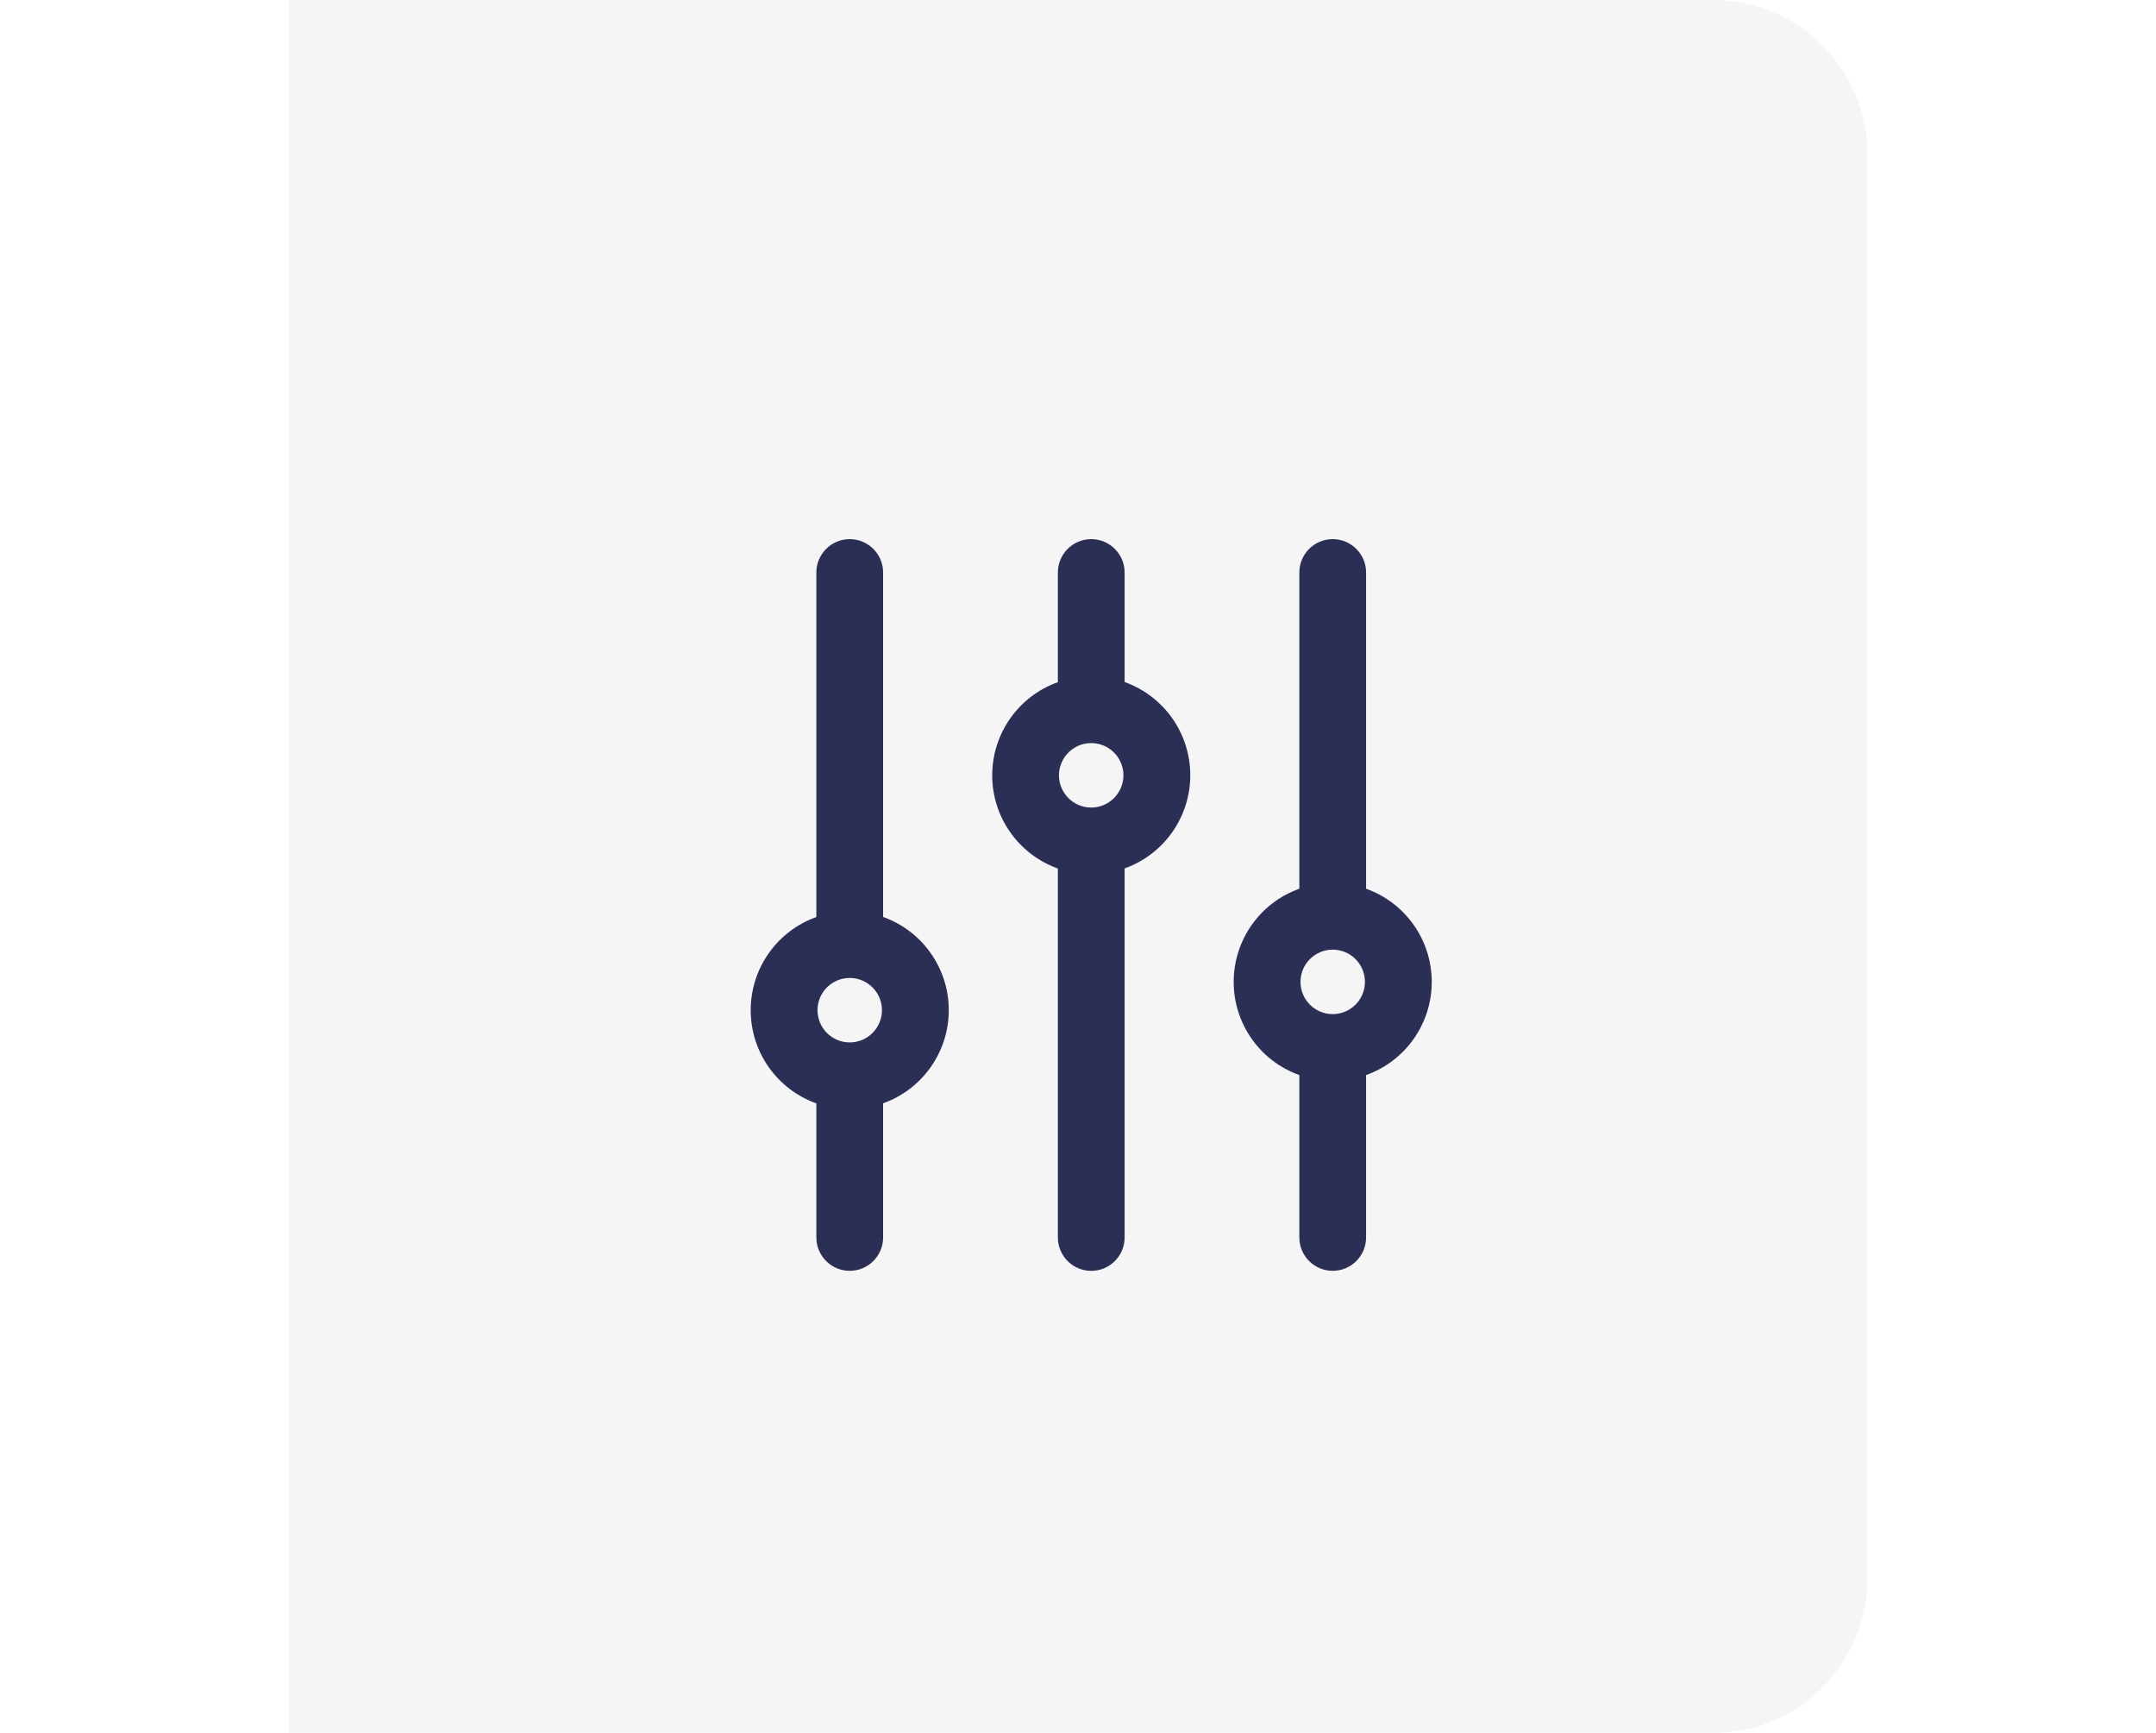
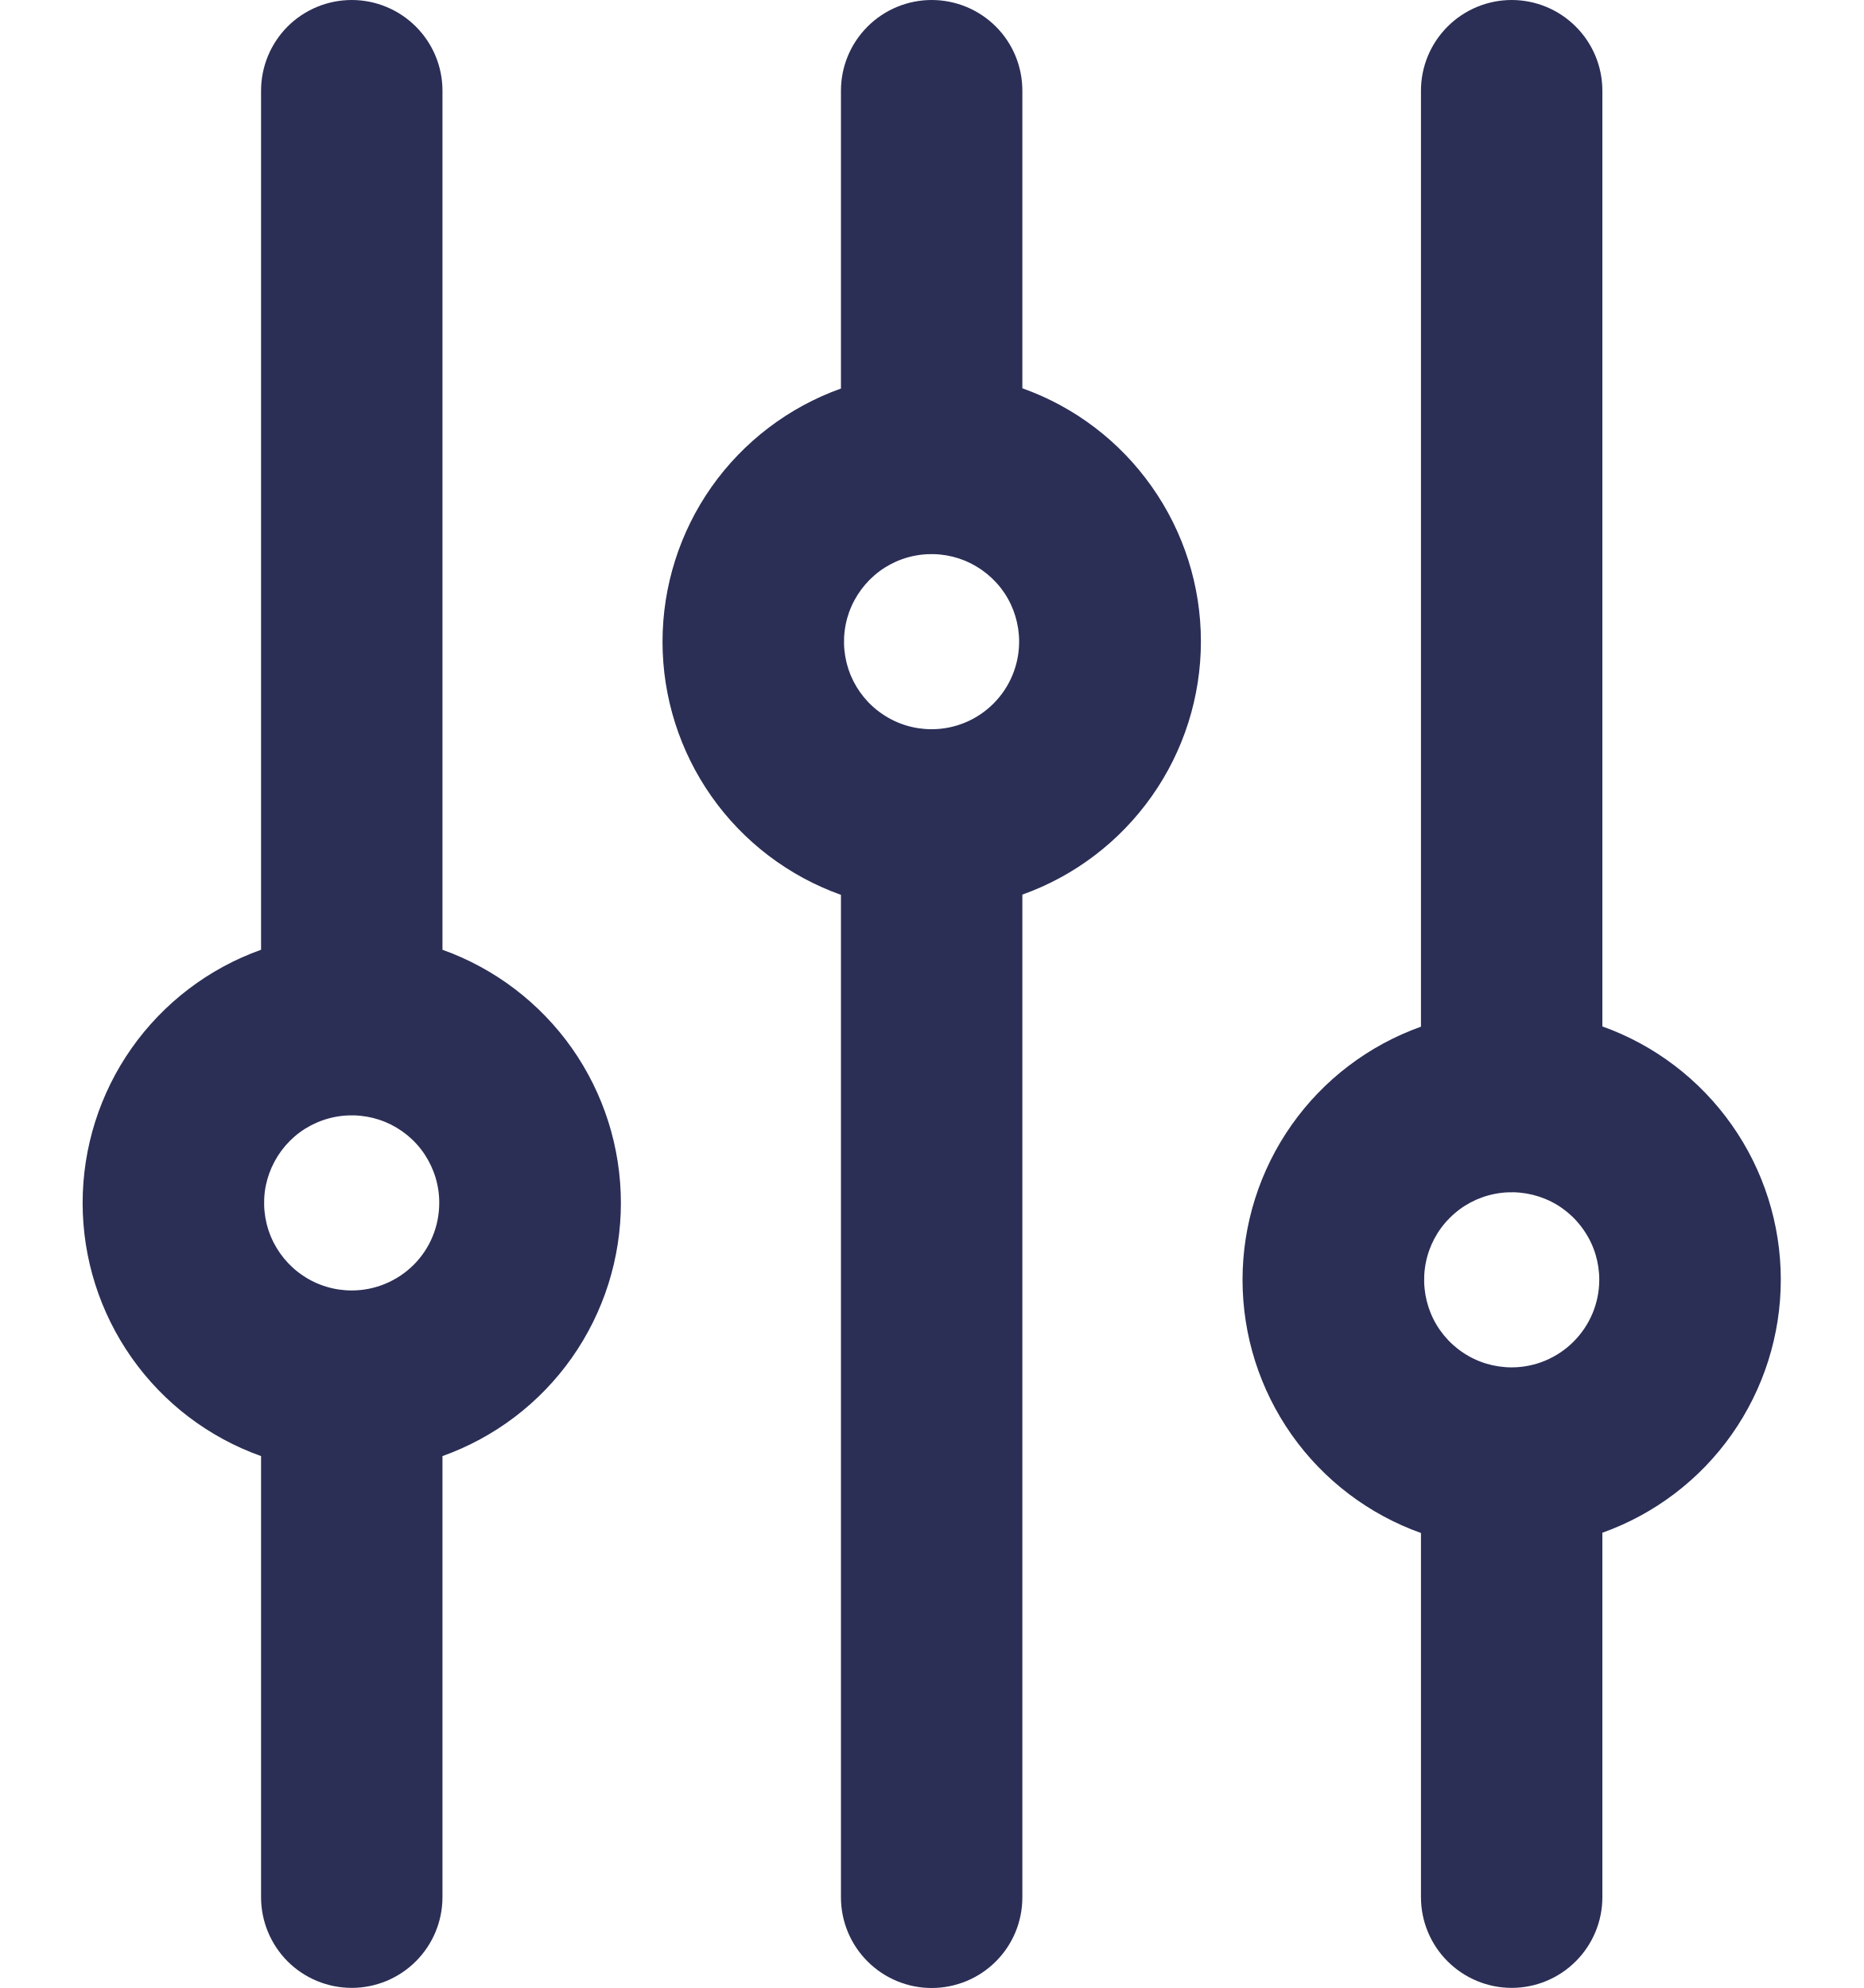
- <svg xmlns="http://www.w3.org/2000/svg" id="Component_16_1" data-name="Component 16 – 1" width="56" height="45" viewBox="0 0 41 45">
-   <path id="Rectangle_22" data-name="Rectangle 22" d="M0,0H37a4,4,0,0,1,4,4V41a4,4,0,0,1-4,4H0a0,0,0,0,1,0,0V0A0,0,0,0,1,0,0Z" fill="#f5f5f5" />
-   <g id="Group_1183" data-name="Group 1183" transform="translate(-264.25 -383.85)">
-     <path id="Path_13" data-name="Path 13" d="M279.688,407.663v-8.946a.867.867,0,1,0-1.734,0v8.946a2.569,2.569,0,0,0,0,4.839v3.481a.867.867,0,0,0,1.734,0V412.5a2.569,2.569,0,0,0,0-4.839Zm-.867,3.256a.837.837,0,1,1,.837-.837A.838.838,0,0,1,278.821,410.919Z" fill="#2b2f56" />
-     <path id="Path_14" data-name="Path 14" d="M315.868,401.564v-2.847a.867.867,0,1,0-1.734,0v2.847a2.569,2.569,0,0,0,0,4.839v9.581a.867.867,0,0,0,1.734,0V406.4a2.569,2.569,0,0,0,0-4.839ZM315,404.82a.837.837,0,1,1,.837-.837A.838.838,0,0,1,315,404.82Z" transform="translate(-29.907)" fill="#2b2f56" />
-     <path id="Path_15" data-name="Path 15" d="M352.048,406.928v-8.211a.867.867,0,1,0-1.734,0v8.211a2.569,2.569,0,0,0,0,4.839v4.216a.867.867,0,0,0,1.734,0v-4.216a2.569,2.569,0,0,0,0-4.839Zm-.867,3.256a.837.837,0,1,1,.837-.836A.838.838,0,0,1,351.181,410.184Z" transform="translate(-59.815)" fill="#2b2f56" />
-   </g>
+ <svg xmlns="http://www.w3.org/2000/svg" width="15" height="16" viewBox="0 0 15 16" fill="none">
+   <path d="M3.561 7.644V0.73C3.561 0.536 3.484 0.351 3.347 0.214C3.21 0.077 3.024 0 2.831 0C2.637 0 2.451 0.077 2.314 0.214C2.178 0.351 2.101 0.536 2.101 0.73V7.644C1.68 7.794 1.317 8.071 1.06 8.435C0.803 8.8 0.665 9.235 0.665 9.682C0.665 10.128 0.803 10.563 1.06 10.928C1.317 11.293 1.68 11.569 2.101 11.719V15.269C2.101 15.463 2.178 15.648 2.314 15.785C2.451 15.922 2.637 15.999 2.831 15.999C3.024 15.999 3.21 15.922 3.347 15.785C3.484 15.648 3.561 15.463 3.561 15.269V11.719C3.981 11.569 4.345 11.293 4.602 10.928C4.859 10.563 4.997 10.128 4.997 9.682C4.997 9.235 4.859 8.8 4.602 8.435C4.345 8.071 3.981 7.794 3.561 7.644ZM2.831 10.386C2.691 10.386 2.555 10.345 2.439 10.267C2.323 10.19 2.233 10.079 2.179 9.951C2.126 9.822 2.112 9.68 2.139 9.543C2.167 9.407 2.234 9.281 2.333 9.182C2.431 9.084 2.557 9.017 2.694 8.99C2.83 8.963 2.972 8.977 3.101 9.03C3.23 9.084 3.34 9.174 3.417 9.29C3.494 9.406 3.536 9.543 3.535 9.682C3.535 9.869 3.461 10.048 3.329 10.18C3.196 10.312 3.017 10.386 2.831 10.386Z" fill="#2B2F56" />
+   <path d="M8.228 3.127V0.73C8.228 0.536 8.152 0.351 8.015 0.214C7.878 0.077 7.692 0 7.498 0C7.305 0 7.119 0.077 6.982 0.214C6.845 0.351 6.768 0.536 6.768 0.73V3.127C6.348 3.277 5.984 3.554 5.727 3.918C5.47 4.283 5.332 4.719 5.332 5.165C5.332 5.611 5.47 6.046 5.727 6.411C5.984 6.776 6.348 7.052 6.768 7.202V15.27C6.768 15.464 6.845 15.649 6.982 15.786C7.119 15.923 7.305 16 7.498 16C7.692 16 7.878 15.923 8.015 15.786C8.152 15.649 8.228 15.464 8.228 15.27V7.2C8.649 7.05 9.012 6.773 9.269 6.409C9.527 6.044 9.665 5.608 9.665 5.162C9.665 4.716 9.527 4.281 9.269 3.916C9.012 3.551 8.649 3.275 8.228 3.125V3.127ZM7.498 5.869C7.358 5.869 7.222 5.828 7.106 5.75C6.99 5.673 6.9 5.563 6.846 5.434C6.793 5.305 6.779 5.164 6.806 5.027C6.833 4.89 6.901 4.765 6.999 4.666C7.098 4.567 7.223 4.5 7.36 4.473C7.497 4.446 7.638 4.46 7.767 4.513C7.896 4.567 8.006 4.657 8.084 4.773C8.161 4.889 8.202 5.025 8.202 5.164C8.202 5.351 8.128 5.53 7.996 5.662C7.864 5.795 7.684 5.869 7.498 5.869Z" fill="#2B2F56" />
+   <path d="M12.896 8.263V0.73C12.896 0.536 12.819 0.351 12.682 0.214C12.545 0.077 12.36 0 12.166 0C11.973 0 11.787 0.077 11.65 0.214C11.513 0.351 11.436 0.536 11.436 0.73V8.263C11.016 8.413 10.652 8.689 10.395 9.054C10.138 9.419 10 9.854 10 10.3C10 10.747 10.138 11.182 10.395 11.547C10.652 11.912 11.016 12.188 11.436 12.338V15.269C11.436 15.463 11.513 15.648 11.65 15.785C11.787 15.922 11.973 15.999 12.166 15.999C12.36 15.999 12.545 15.922 12.682 15.785C12.819 15.648 12.896 15.463 12.896 15.269V12.336C13.316 12.186 13.68 11.91 13.937 11.545C14.194 11.18 14.332 10.745 14.332 10.299C14.332 9.853 14.194 9.417 13.937 9.053C13.68 8.688 13.316 8.411 12.896 8.261V8.263ZM12.166 11.005C12.027 11.005 11.89 10.964 11.774 10.886C11.659 10.809 11.568 10.699 11.515 10.57C11.462 10.441 11.448 10.299 11.475 10.163C11.502 10.026 11.569 9.9 11.668 9.802C11.766 9.703 11.892 9.636 12.029 9.609C12.165 9.582 12.307 9.596 12.436 9.649C12.565 9.702 12.675 9.793 12.752 9.909C12.83 10.024 12.871 10.161 12.871 10.3C12.871 10.487 12.796 10.666 12.664 10.798C12.532 10.93 12.353 11.005 12.166 11.005Z" fill="#2B2F56" />
</svg>
